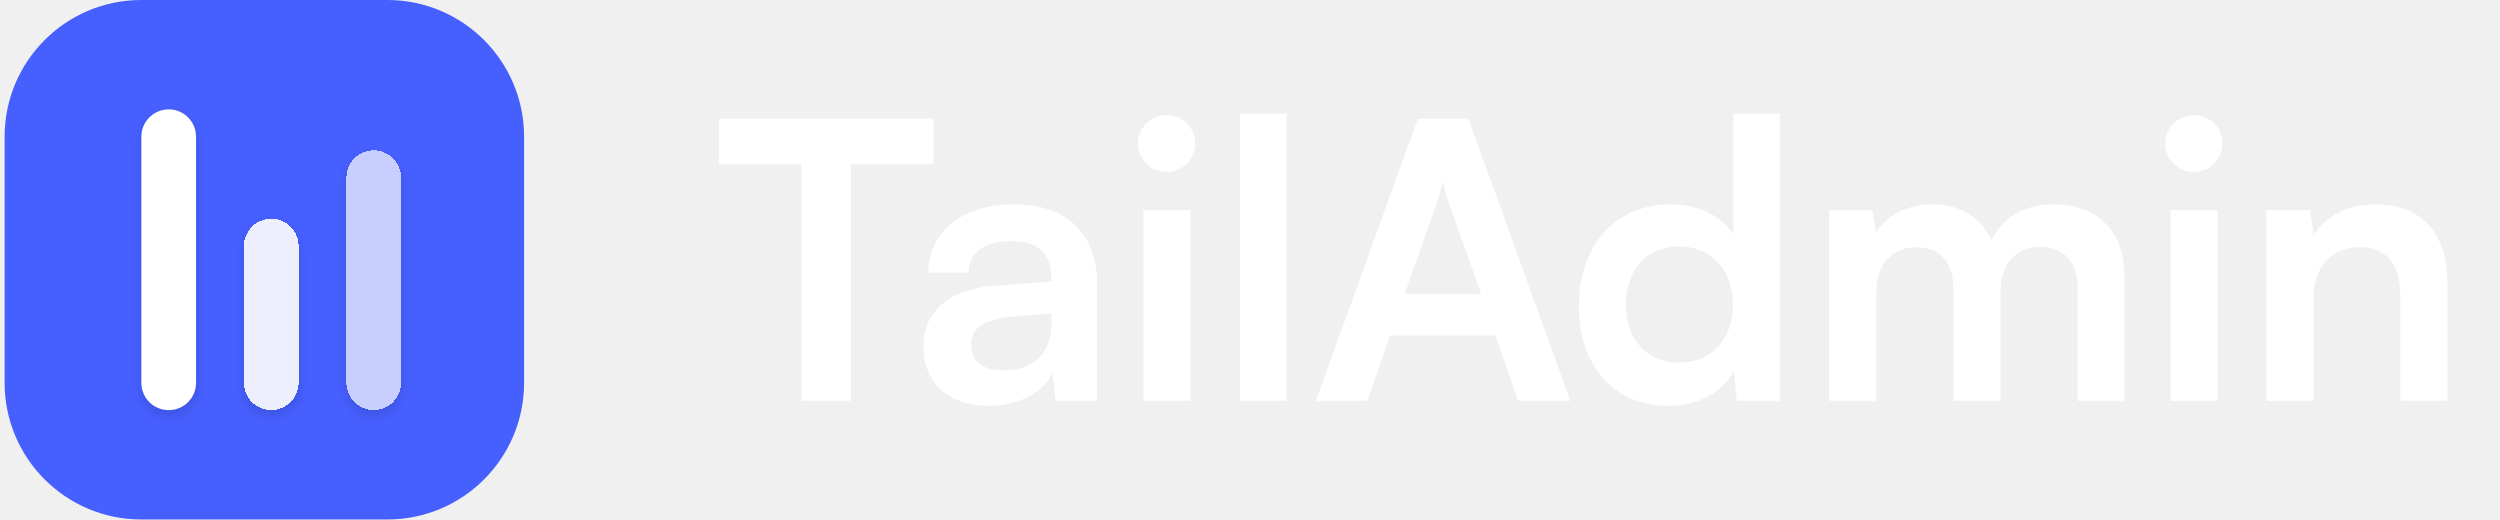
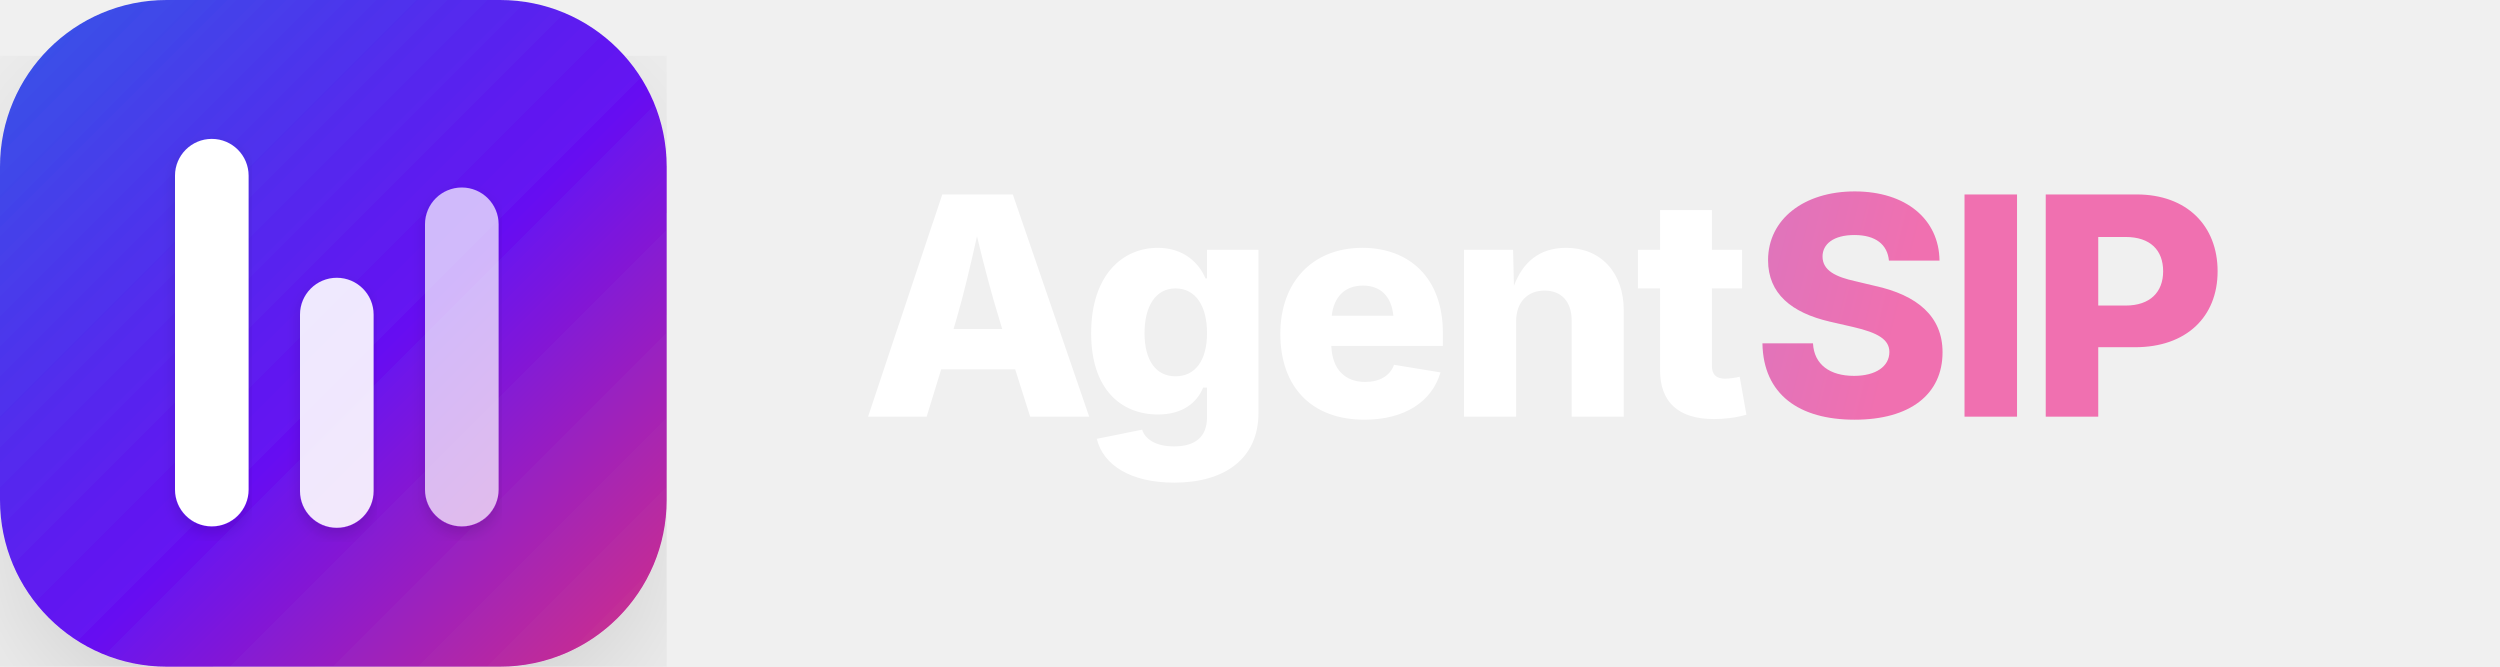
- <svg xmlns="http://www.w3.org/2000/svg" width="231" height="48" viewBox="0 0 231 48" fill="none">
-   <path d="M0.426 12.632C0.426 5.655 6.081 0 13.057 0H35.794C42.77 0 48.426 5.655 48.426 12.632V35.368C48.426 42.345 42.77 48 35.794 48H13.057C6.081 48 0.426 42.345 0.426 35.368V12.632Z" fill="#465FFF" />
-   <g filter="url(#filter0_d_3903_56743)">
-     <path d="M13.062 12.632C13.062 11.237 14.193 10.106 15.588 10.106C16.983 10.106 18.114 11.237 18.114 12.632V35.369C18.114 36.764 16.983 37.895 15.588 37.895C14.193 37.895 13.062 36.764 13.062 35.369V12.632Z" fill="white" />
+ <svg xmlns="http://www.w3.org/2000/svg" width="180" height="48" viewBox="0 0 180 48" fill="none">
+   <g filter="url(#sh)">
+     <rect width="48" height="48" rx="12" fill="url(#g)" />
  </g>
-   <g filter="url(#filter1_d_3903_56743)">
-     <path d="M22.539 22.735C22.539 21.34 23.67 20.209 25.065 20.209C26.461 20.209 27.592 21.34 27.592 22.735V35.367C27.592 36.762 26.461 37.893 25.065 37.893C23.67 37.893 22.539 36.762 22.539 35.367V22.735Z" fill="white" fill-opacity="0.9" shape-rendering="crispEdges" />
+   <g filter="url(#s0)">
+     <rect x="12.6" y="10" width="5.3" height="27.9" rx="2.65" fill="white" />
  </g>
-   <g filter="url(#filter2_d_3903_56743)">
-     <path d="M32.008 16.419C32.008 15.024 33.139 13.893 34.534 13.893C35.929 13.893 37.06 15.024 37.06 16.419V35.366C37.06 36.761 35.929 37.893 34.534 37.893C33.139 37.893 32.008 36.761 32.008 35.366V16.419Z" fill="white" fill-opacity="0.7" shape-rendering="crispEdges" />
+   <g filter="url(#s1)">
+     <rect x="21.6" y="20" width="5.3" height="18" rx="2.65" fill="white" fill-opacity="0.9" />
  </g>
-   <path d="M66.426 15.172H74.058V37.036H78.624V15.172H86.257V10.964H66.426V15.172Z" fill="white" />
-   <path d="M91.352 37.5C94.098 37.5 96.488 36.252 97.237 34.433L97.558 37.036H101.375V26.336C101.375 21.45 98.45 18.882 93.706 18.882C88.927 18.882 85.788 21.378 85.788 25.195H89.497C89.497 23.34 90.924 22.27 93.492 22.27C95.704 22.27 97.13 23.233 97.13 25.623V26.015L91.851 26.407C87.678 26.729 85.324 28.762 85.324 32.007C85.324 35.324 87.607 37.5 91.352 37.5ZM92.779 34.219C90.817 34.219 89.747 33.434 89.747 31.829C89.747 30.402 90.781 29.511 93.492 29.261L97.166 28.976V29.903C97.166 32.614 95.454 34.219 92.779 34.219Z" fill="white" />
-   <path d="M107.825 15.886C109.252 15.886 110.429 14.709 110.429 13.246C110.429 11.784 109.252 10.643 107.825 10.643C106.327 10.643 105.15 11.784 105.15 13.246C105.15 14.709 106.327 15.886 107.825 15.886ZM105.649 37.036H110.001V19.417H105.649V37.036Z" fill="white" />
-   <path d="M118.883 37.036V10.5H114.568V37.036H118.883Z" fill="white" />
-   <path d="M126.337 37.036L128.441 31.009H138.179L140.283 37.036H145.098L135.682 10.964H131.009L121.593 37.036H126.337ZM132.757 18.739C133.007 18.026 133.221 17.241 133.328 16.742C133.399 17.277 133.649 18.061 133.863 18.739L136.859 27.157H129.797L132.757 18.739Z" fill="white" />
-   <path d="M154.165 37.5C156.84 37.5 159.122 36.323 160.192 34.29L160.478 37.036H164.472V10.5H160.157V21.664C159.051 19.916 156.875 18.882 154.414 18.882C149.1 18.882 145.89 22.805 145.89 28.298C145.89 33.755 149.064 37.5 154.165 37.5ZM155.128 33.505C152.096 33.505 150.241 31.294 150.241 28.155C150.241 25.017 152.096 22.77 155.128 22.77C158.159 22.77 160.121 24.981 160.121 28.155C160.121 31.33 158.159 33.505 155.128 33.505Z" fill="white" />
-   <path d="M173.359 37.036V27.049C173.359 24.196 175.035 22.841 177.104 22.841C179.172 22.841 180.492 24.16 180.492 26.622V37.036H184.843V27.049C184.843 24.16 186.448 22.805 188.553 22.805C190.621 22.805 191.977 24.125 191.977 26.657V37.036H196.292V25.516C196.292 21.45 193.938 18.882 189.658 18.882C186.983 18.882 184.915 20.201 184.023 22.235C183.096 20.201 181.241 18.882 178.566 18.882C176.034 18.882 174.25 20.023 173.359 21.485L173.002 19.417H169.007V37.036H173.359Z" fill="white" />
-   <path d="M202.74 15.886C204.167 15.886 205.344 14.709 205.344 13.246C205.344 11.784 204.167 10.643 202.74 10.643C201.242 10.643 200.065 11.784 200.065 13.246C200.065 14.709 201.242 15.886 202.74 15.886ZM200.564 37.036H204.916V19.417H200.564V37.036Z" fill="white" />
-   <path d="M213.763 37.036V27.549C213.763 24.695 215.403 22.841 218.078 22.841C220.325 22.841 221.788 24.267 221.788 27.228V37.036H226.139V26.194C226.139 21.628 223.856 18.882 219.434 18.882C217.044 18.882 214.904 19.916 213.798 21.7L213.442 19.417H209.411V37.036H213.763Z" fill="white" />
+   <g filter="url(#s2)">
+     <rect x="30.6" y="13.5" width="5.3" height="24.4" rx="2.65" fill="white" fill-opacity="0.7" />
+   </g>
+   <text x="62" y="30" font-family="Inter, sans-serif" font-size="22" font-weight="800" letter-spacing="-0.02em" fill="white">Agent<tspan fill="url(#gt)">SIP</tspan>
+   </text>
  <defs>
-     <filter id="filter0_d_3903_56743" x="12.062" y="9.606" width="7.053" height="29.79" filterUnits="userSpaceOnUse" color-interpolation-filters="sRGB">
+     <linearGradient id="g" x1="0" y1="0" x2="48" y2="48" gradientUnits="userSpaceOnUse">
+       <stop stop-color="#3459E6" />
+       <stop offset="0.55" stop-color="#6610F2" />
+       <stop offset="1" stop-color="#D63384" />
+     </linearGradient>
+     <linearGradient id="gt" x1="62" y1="12" x2="135" y2="30" gradientUnits="userSpaceOnUse">
+       <stop stop-color="#7B8CFF" />
+       <stop offset="1" stop-color="#F070B0" />
+     </linearGradient>
+     <filter id="sh" x="0" y="0" width="48" height="48" filterUnits="userSpaceOnUse" color-interpolation-filters="sRGB">
+       <feDropShadow dx="0" dy="4" stdDeviation="8" flood-opacity="0.2" />
+     </filter>
+     <filter id="s0" x="11.1" y="9" width="7" height="29.9" filterUnits="userSpaceOnUse" color-interpolation-filters="sRGB">
      <feFlood flood-opacity="0" result="BackgroundImageFix" />
      <feColorMatrix in="SourceAlpha" type="matrix" values="0 0 0 0 0 0 0 0 0 0 0 0 0 0 0 0 0 0 127 0" result="hardAlpha" />
      <feOffset dy="0.5" />
      <feGaussianBlur stdDeviation="0.5" />
      <feComposite in2="hardAlpha" operator="out" />
      <feColorMatrix type="matrix" values="0 0 0 0 0 0 0 0 0 0 0 0 0 0 0 0 0 0 0.12 0" />
-       <feBlend mode="normal" in2="BackgroundImageFix" result="effect1_dropShadow_3903_56743" />
-       <feBlend mode="normal" in="SourceGraphic" in2="effect1_dropShadow_3903_56743" result="shape" />
+       <feBlend mode="normal" in2="BackgroundImageFix" result="effect1_dropShadow" />
+       <feBlend mode="normal" in="SourceGraphic" in2="effect1_dropShadow" result="shape" />
    </filter>
-     <filter id="filter1_d_3903_56743" x="21.539" y="19.709" width="7.053" height="19.684" filterUnits="userSpaceOnUse" color-interpolation-filters="sRGB">
+     <filter id="s1" x="20.1" y="19" width="7" height="20" filterUnits="userSpaceOnUse" color-interpolation-filters="sRGB">
      <feFlood flood-opacity="0" result="BackgroundImageFix" />
      <feColorMatrix in="SourceAlpha" type="matrix" values="0 0 0 0 0 0 0 0 0 0 0 0 0 0 0 0 0 0 127 0" result="hardAlpha" />
      <feOffset dy="0.5" />
      <feGaussianBlur stdDeviation="0.5" />
      <feComposite in2="hardAlpha" operator="out" />
      <feColorMatrix type="matrix" values="0 0 0 0 0 0 0 0 0 0 0 0 0 0 0 0 0 0 0.12 0" />
-       <feBlend mode="normal" in2="BackgroundImageFix" result="effect1_dropShadow_3903_56743" />
-       <feBlend mode="normal" in="SourceGraphic" in2="effect1_dropShadow_3903_56743" result="shape" />
+       <feBlend mode="normal" in2="BackgroundImageFix" result="effect1_dropShadow" />
+       <feBlend mode="normal" in="SourceGraphic" in2="effect1_dropShadow" result="shape" />
    </filter>
-     <filter id="filter2_d_3903_56743" x="31.008" y="13.393" width="7.053" height="26" filterUnits="userSpaceOnUse" color-interpolation-filters="sRGB">
+     <filter id="s2" x="29.1" y="12.5" width="7" height="26.4" filterUnits="userSpaceOnUse" color-interpolation-filters="sRGB">
      <feFlood flood-opacity="0" result="BackgroundImageFix" />
      <feColorMatrix in="SourceAlpha" type="matrix" values="0 0 0 0 0 0 0 0 0 0 0 0 0 0 0 0 0 0 127 0" result="hardAlpha" />
      <feOffset dy="0.5" />
      <feGaussianBlur stdDeviation="0.5" />
      <feComposite in2="hardAlpha" operator="out" />
      <feColorMatrix type="matrix" values="0 0 0 0 0 0 0 0 0 0 0 0 0 0 0 0 0 0 0.12 0" />
-       <feBlend mode="normal" in2="BackgroundImageFix" result="effect1_dropShadow_3903_56743" />
-       <feBlend mode="normal" in="SourceGraphic" in2="effect1_dropShadow_3903_56743" result="shape" />
+       <feBlend mode="normal" in2="BackgroundImageFix" result="effect1_dropShadow" />
+       <feBlend mode="normal" in="SourceGraphic" in2="effect1_dropShadow" result="shape" />
    </filter>
  </defs>
</svg>
